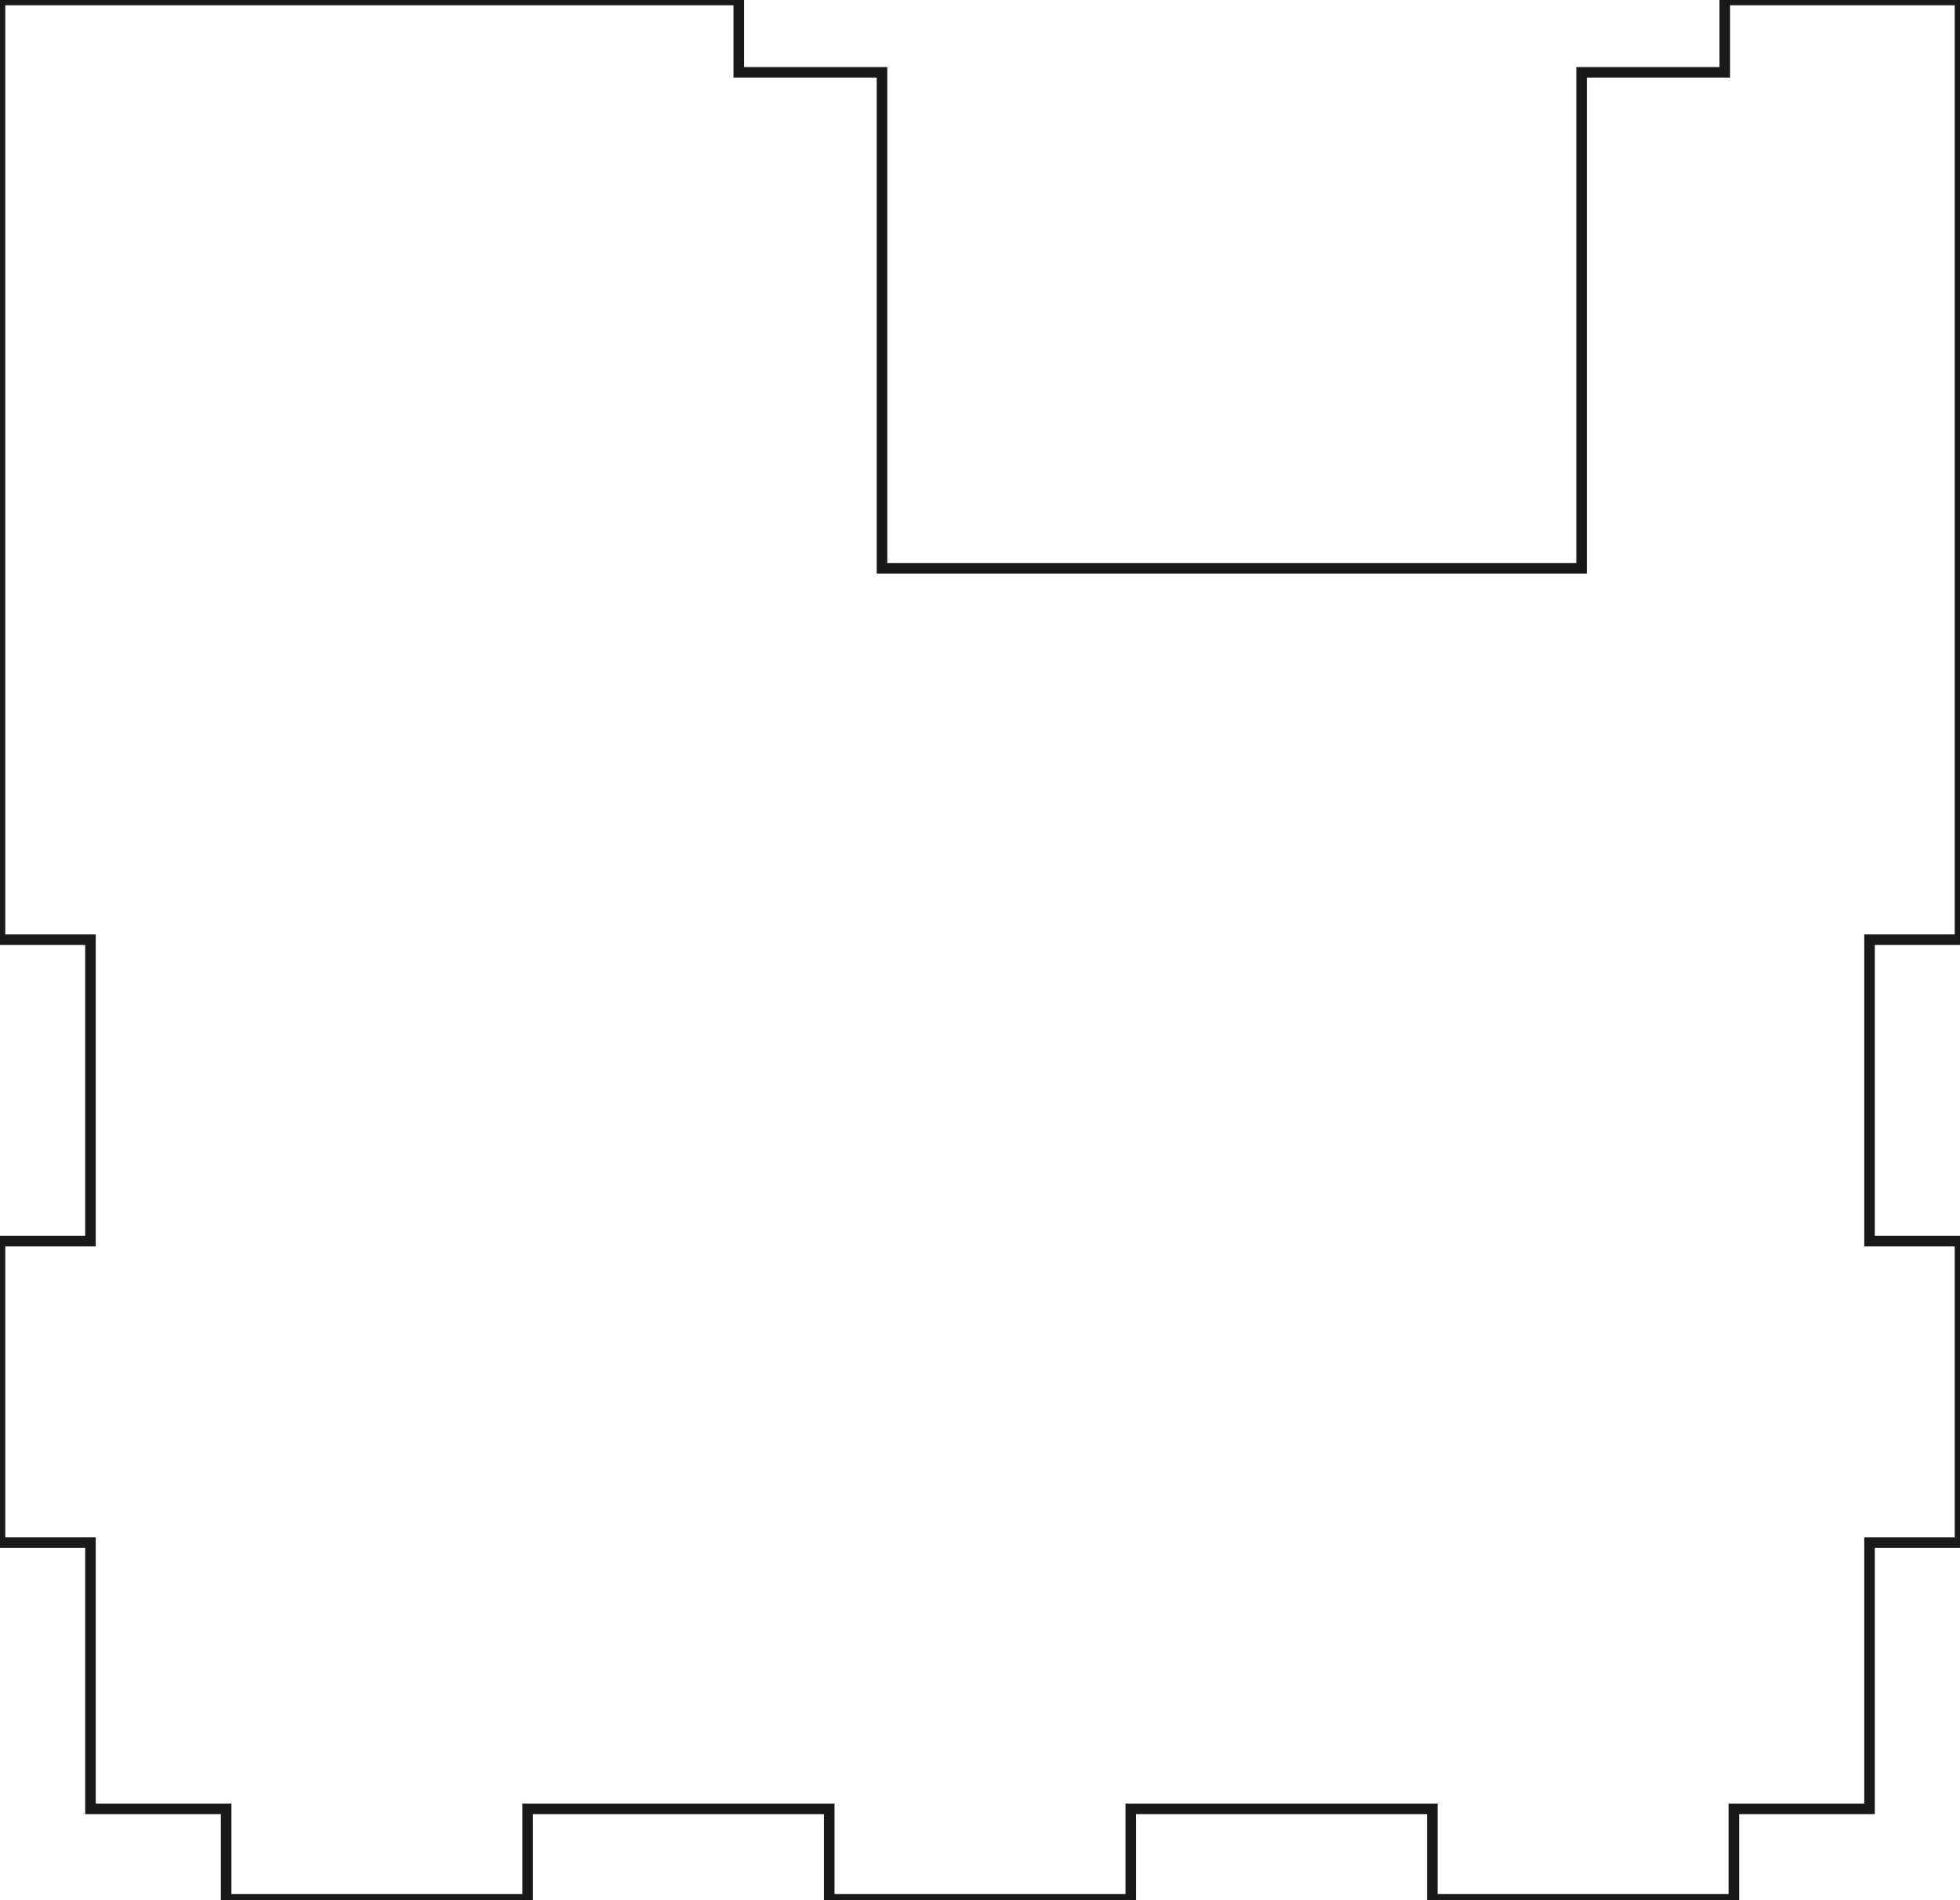
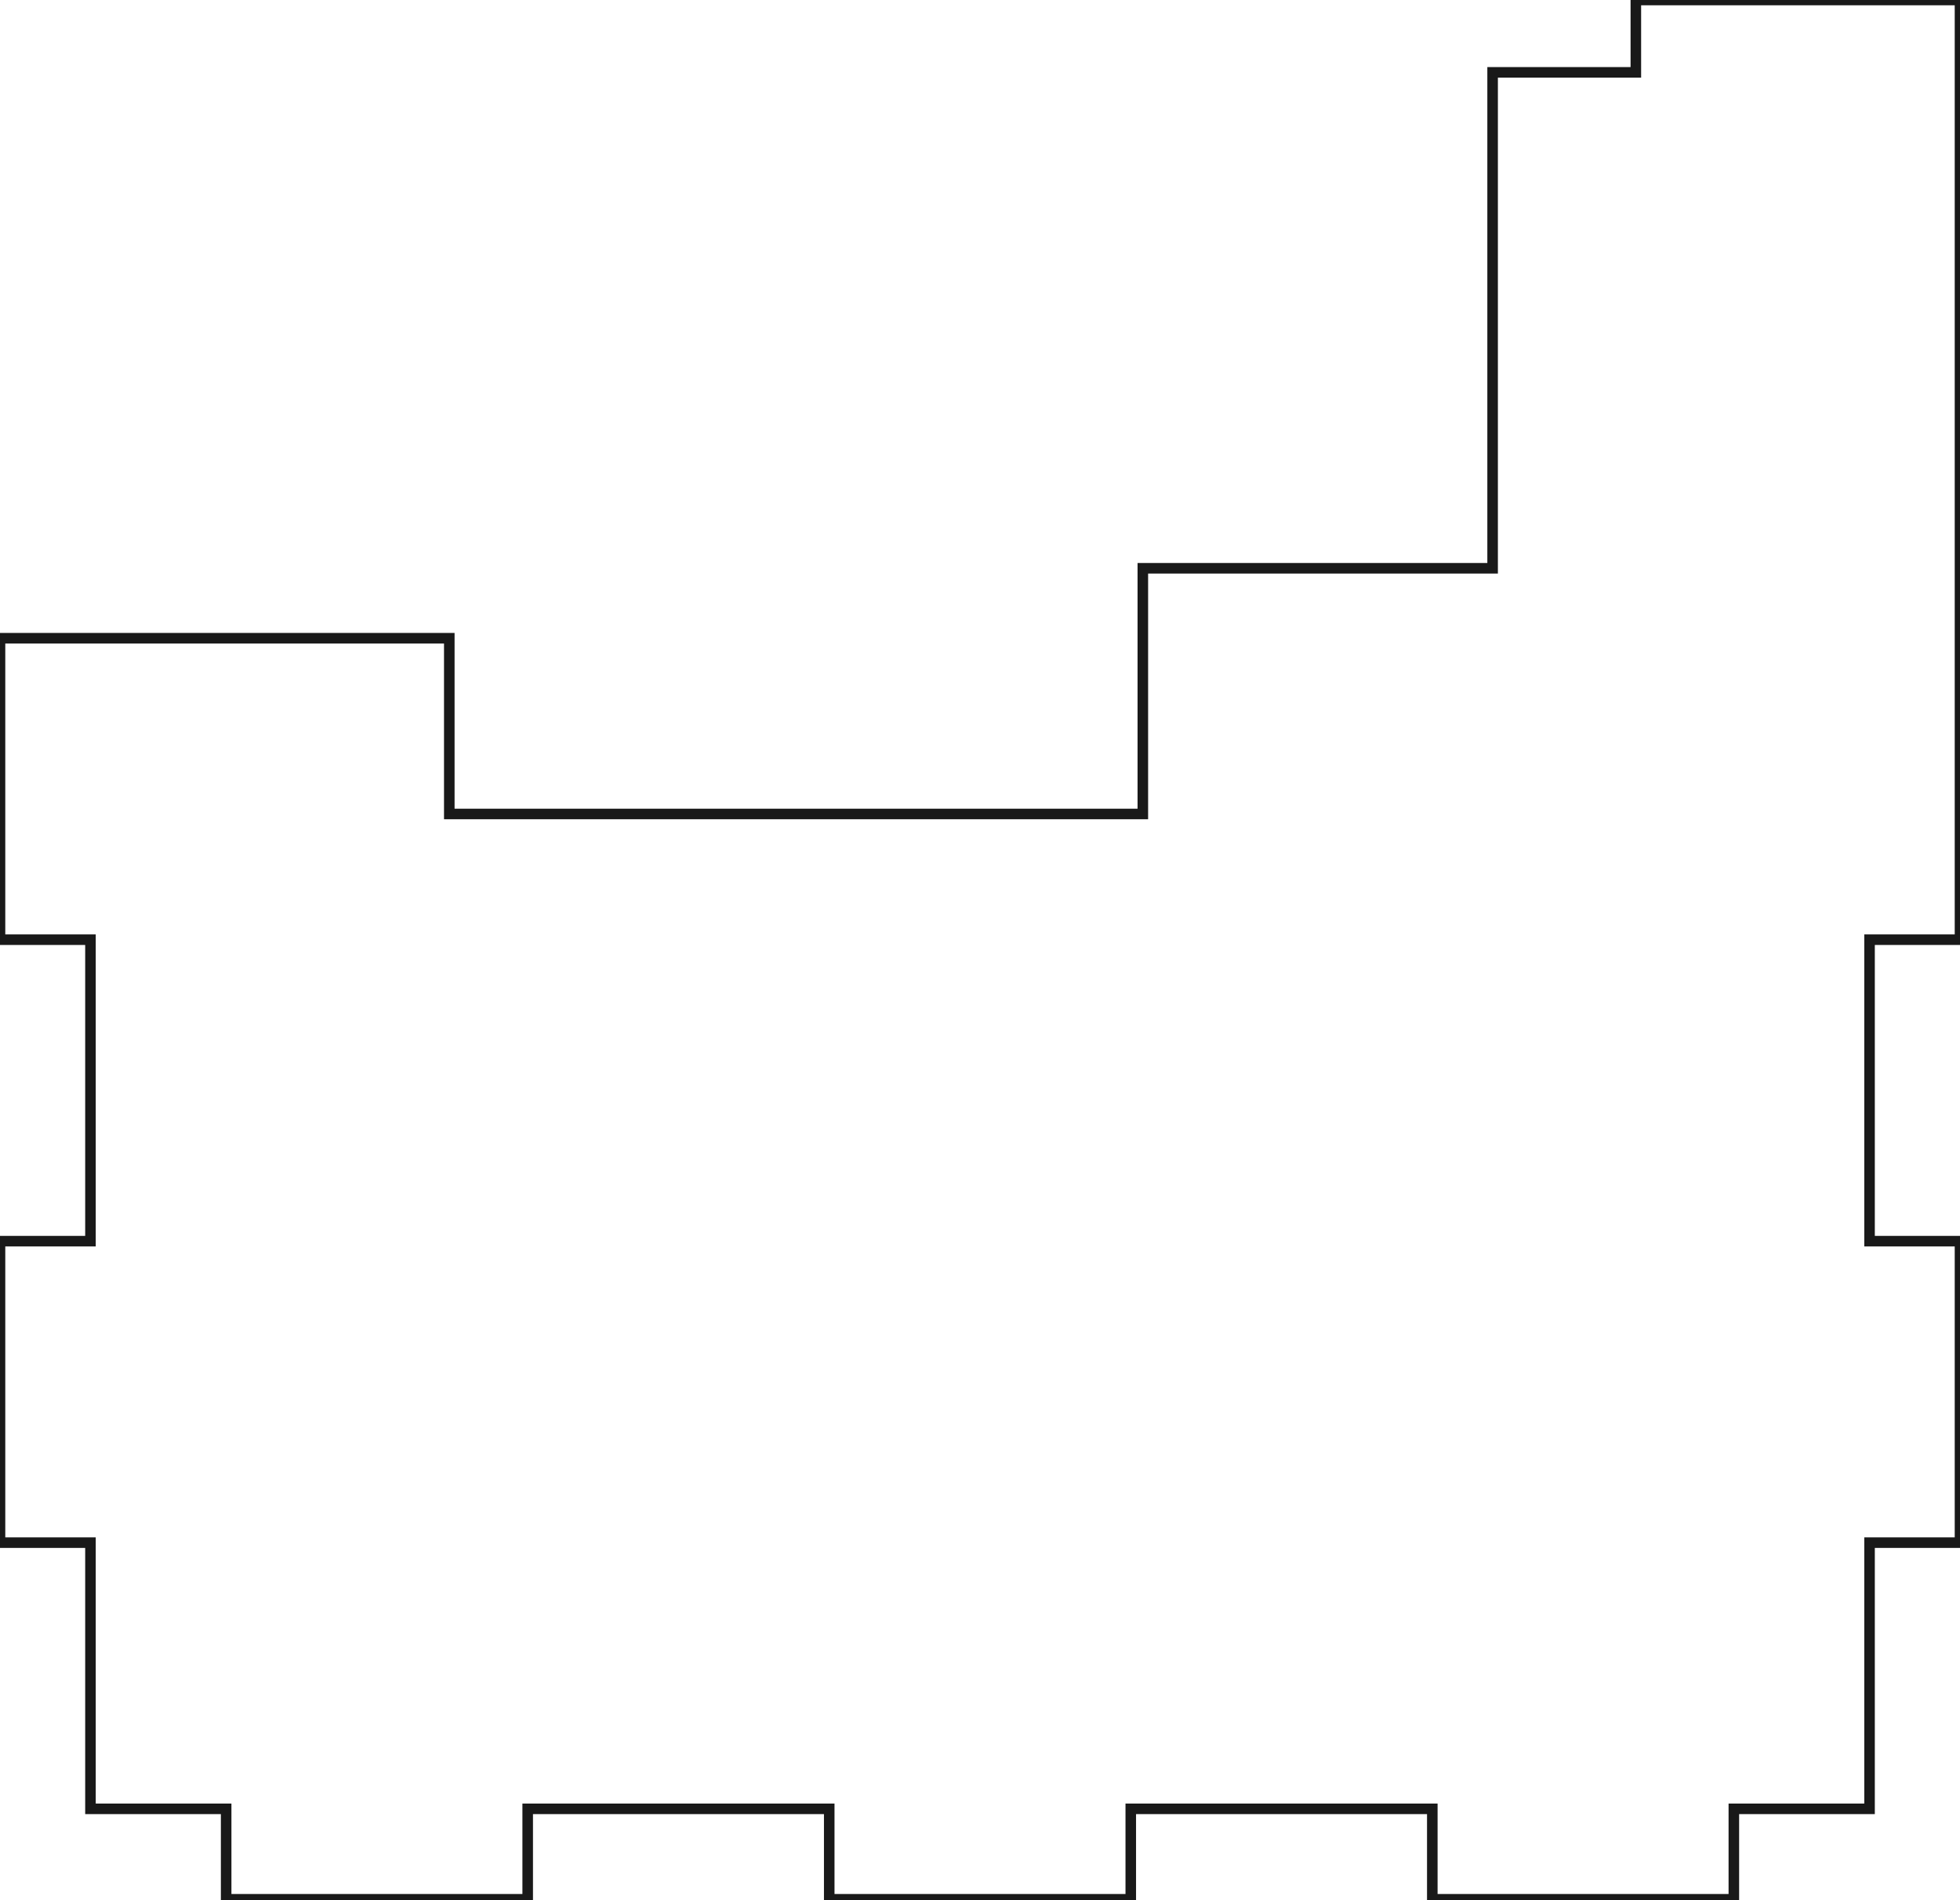
<svg xmlns="http://www.w3.org/2000/svg" width="65mm" height="63mm" viewBox="-32.5 10 65 63" version="1.1">
  <g id="Cut001_cs" transform="scale(1,-1)">
-     <path id="Cut001_cs_w0000" d="M -8 -10 L -32.5 -10 L -32.5 -41.17 L -29.5 -41.17 L -29.5 -51.17 L -32.5 -51.17 L -32.5 -61.17 L -29.5 -61.17 L -29.5 -70 L -25 -70 L -25 -73 L -15 -73 L -15 -70 L -5 -70 L -5 -73 L 5 -73 L 5 -70 L 15 -70 L 15 -73 L 25 -73 L 25 -70 L 29.5 -70 L 29.5 -61.17 L 32.5 -61.17 L 32.5 -51.17 L 29.5 -51.17 L 29.5 -41.17 L 32.5 -41.17 L 32.5 -10 L 24.7 -10 L 24.7 -12.4 L 19.95 -12.4 L 19.95 -28.85 L 8.35 -28.85 L -3.25 -28.85 L -3.25 -12.4 L -8 -12.4 L -8 -10 " stroke="#191919" stroke-width="0.35 px" style="stroke-width:0.35;stroke-miterlimit:4;stroke-dasharray:none;stroke-linecap:square;fill:none;fill-opacity:1;fill-rule: evenodd" />
+     <path id="Cut001_cs_w0000" d="M -17.6 -37 L 5.4 -37 L 5.4 -28.85 L 17.0 -28.85 L 17 -12.4 L 21.75 -12.4 L 21.75 -10 L 32.5 -10 L 32.5 -41.17 L 29.5 -41.17 L 29.5 -51.17 L 32.5 -51.17 L 32.5 -61.17 L 29.5 -61.17 L 29.5 -70 L 25 -70 L 25 -73 L 15 -73 L 15 -70 L 5.0 -70 L 5 -73 L -5 -73 L -5 -70 L -15 -70 L -15 -73 L -25 -73 L -25 -70 L -29.5 -70 L -29.5 -61.17 L -32.5 -61.17 L -32.5 -51.17 L -29.5 -51.17 L -29.5 -41.17 L -32.5 -41.17 L -32.5 -31.17 L -17.6 -31.17 L -17.6 -37 " stroke="#191919" stroke-width="0.35 px" style="stroke-width:0.35;stroke-miterlimit:4;stroke-dasharray:none;stroke-linecap:square;fill:none;fill-opacity:1;fill-rule: evenodd" />
  </g>
</svg>
